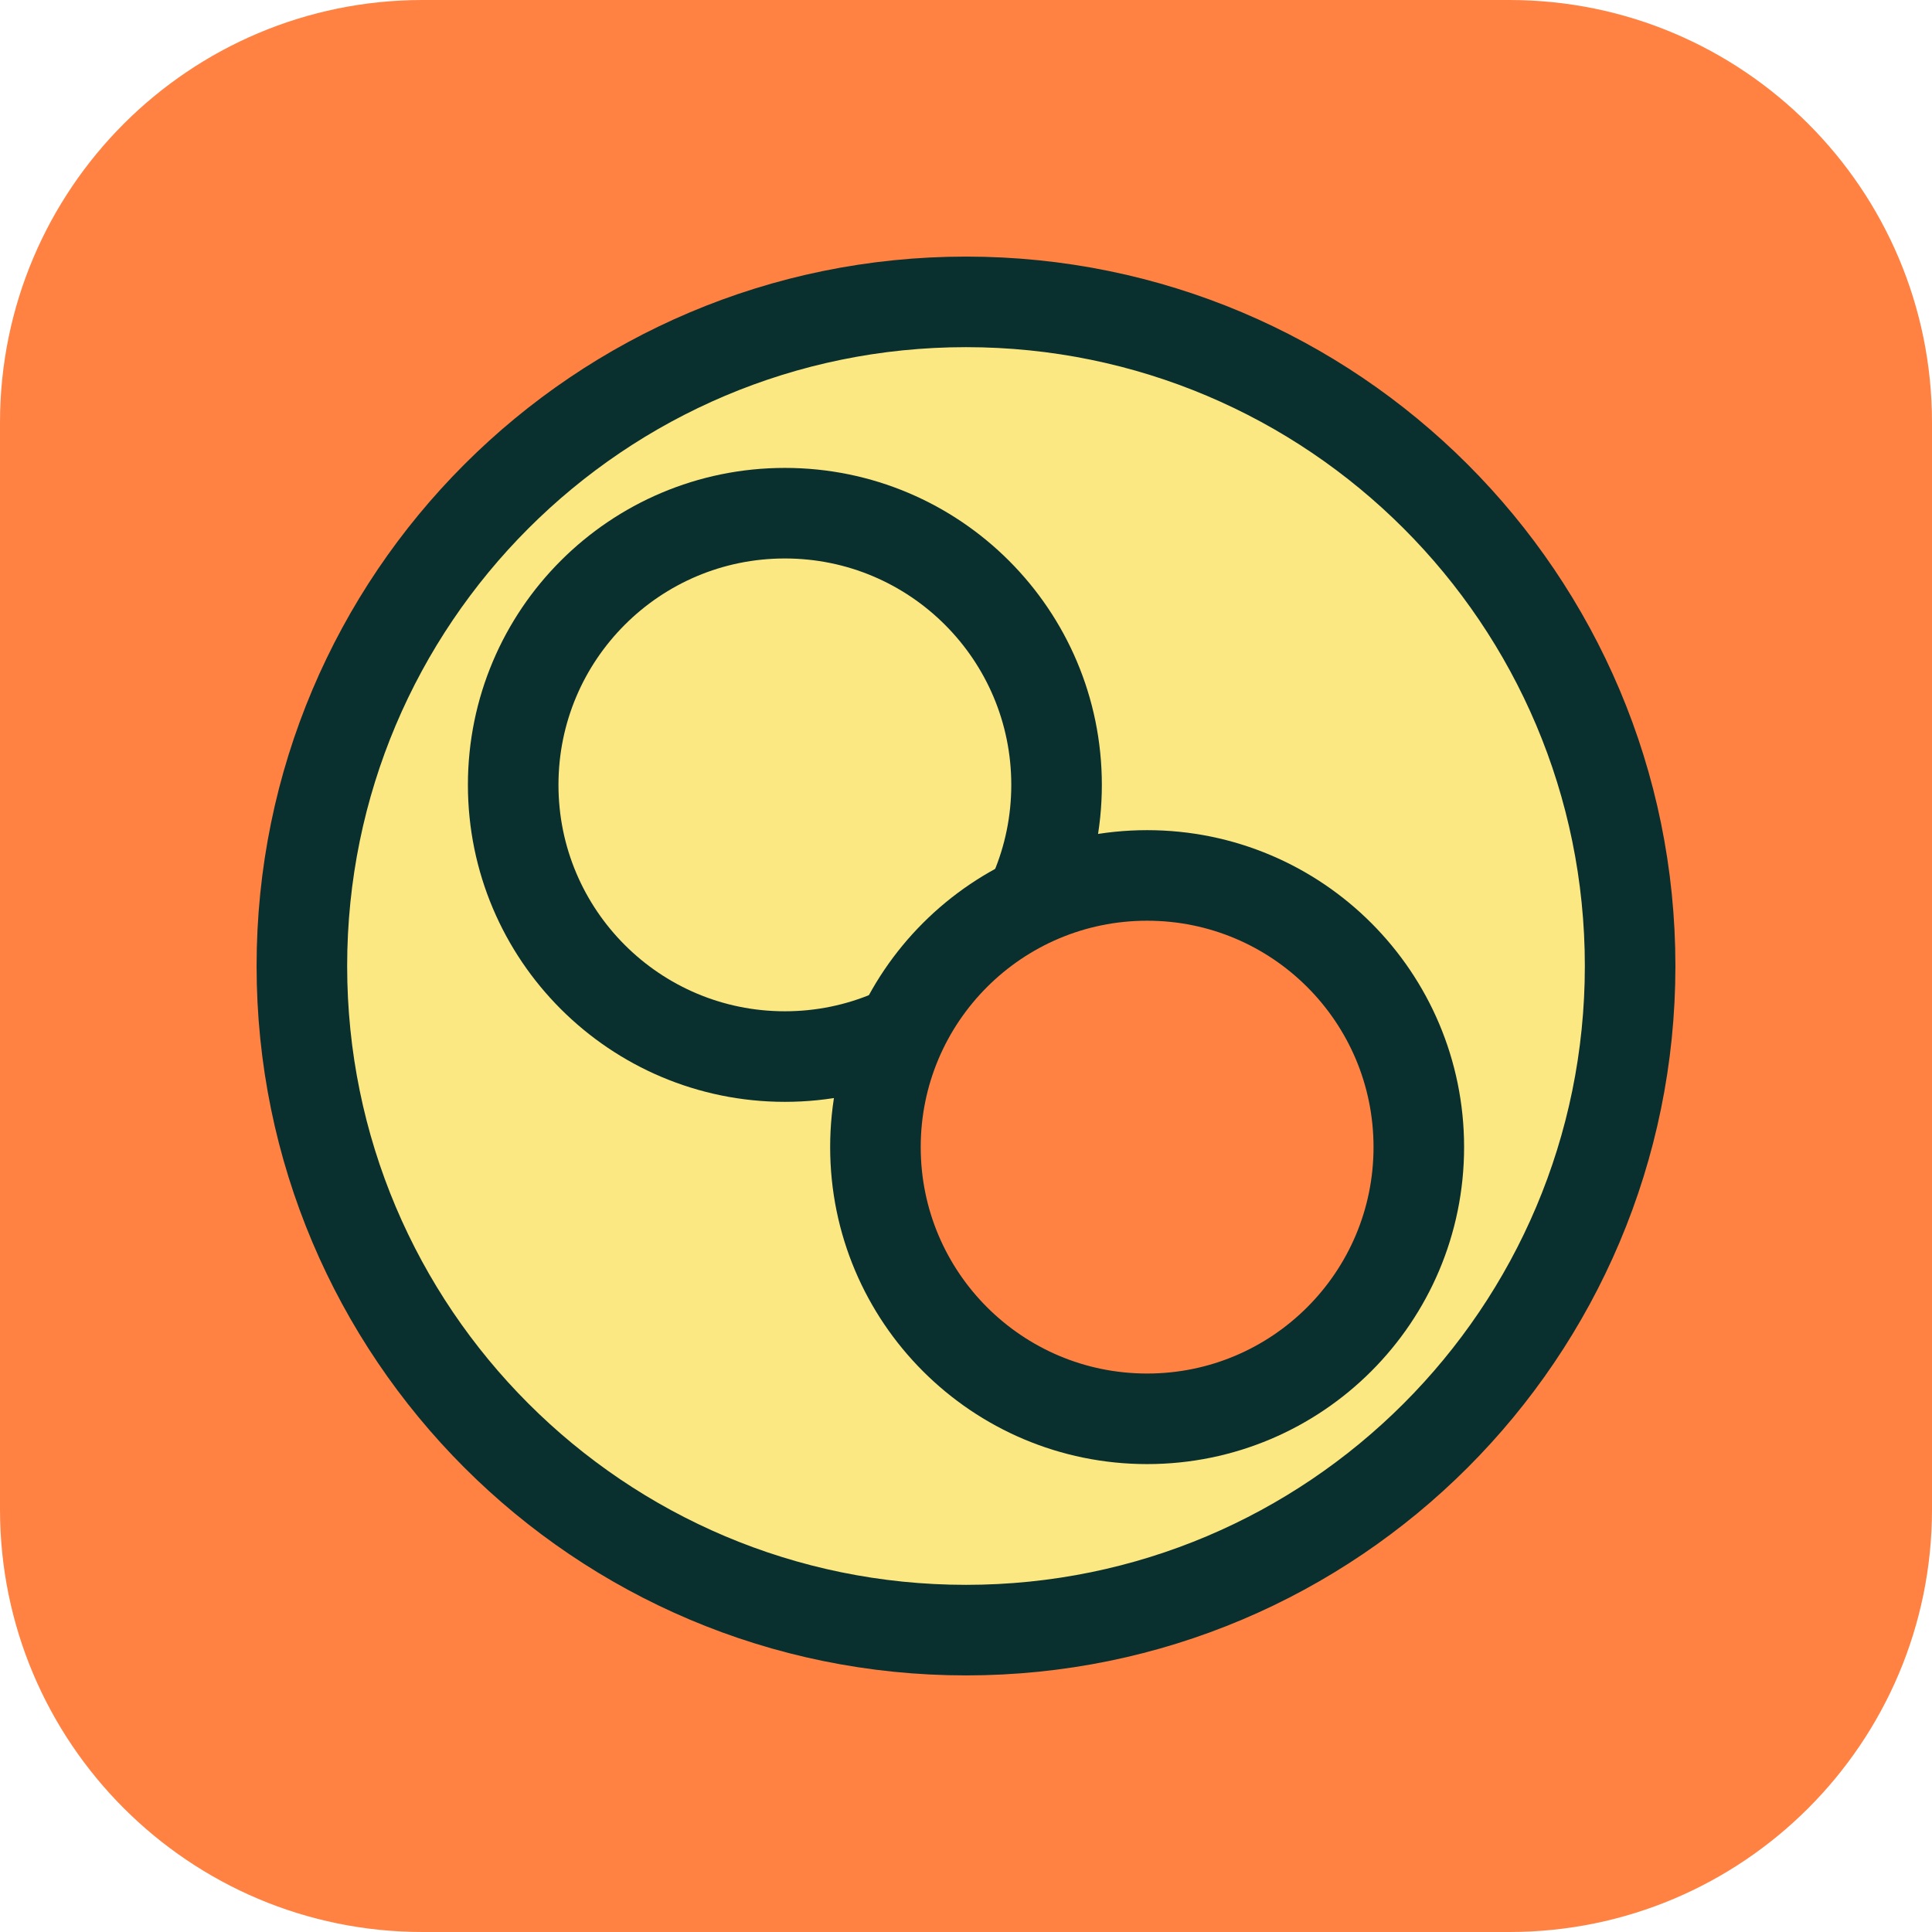
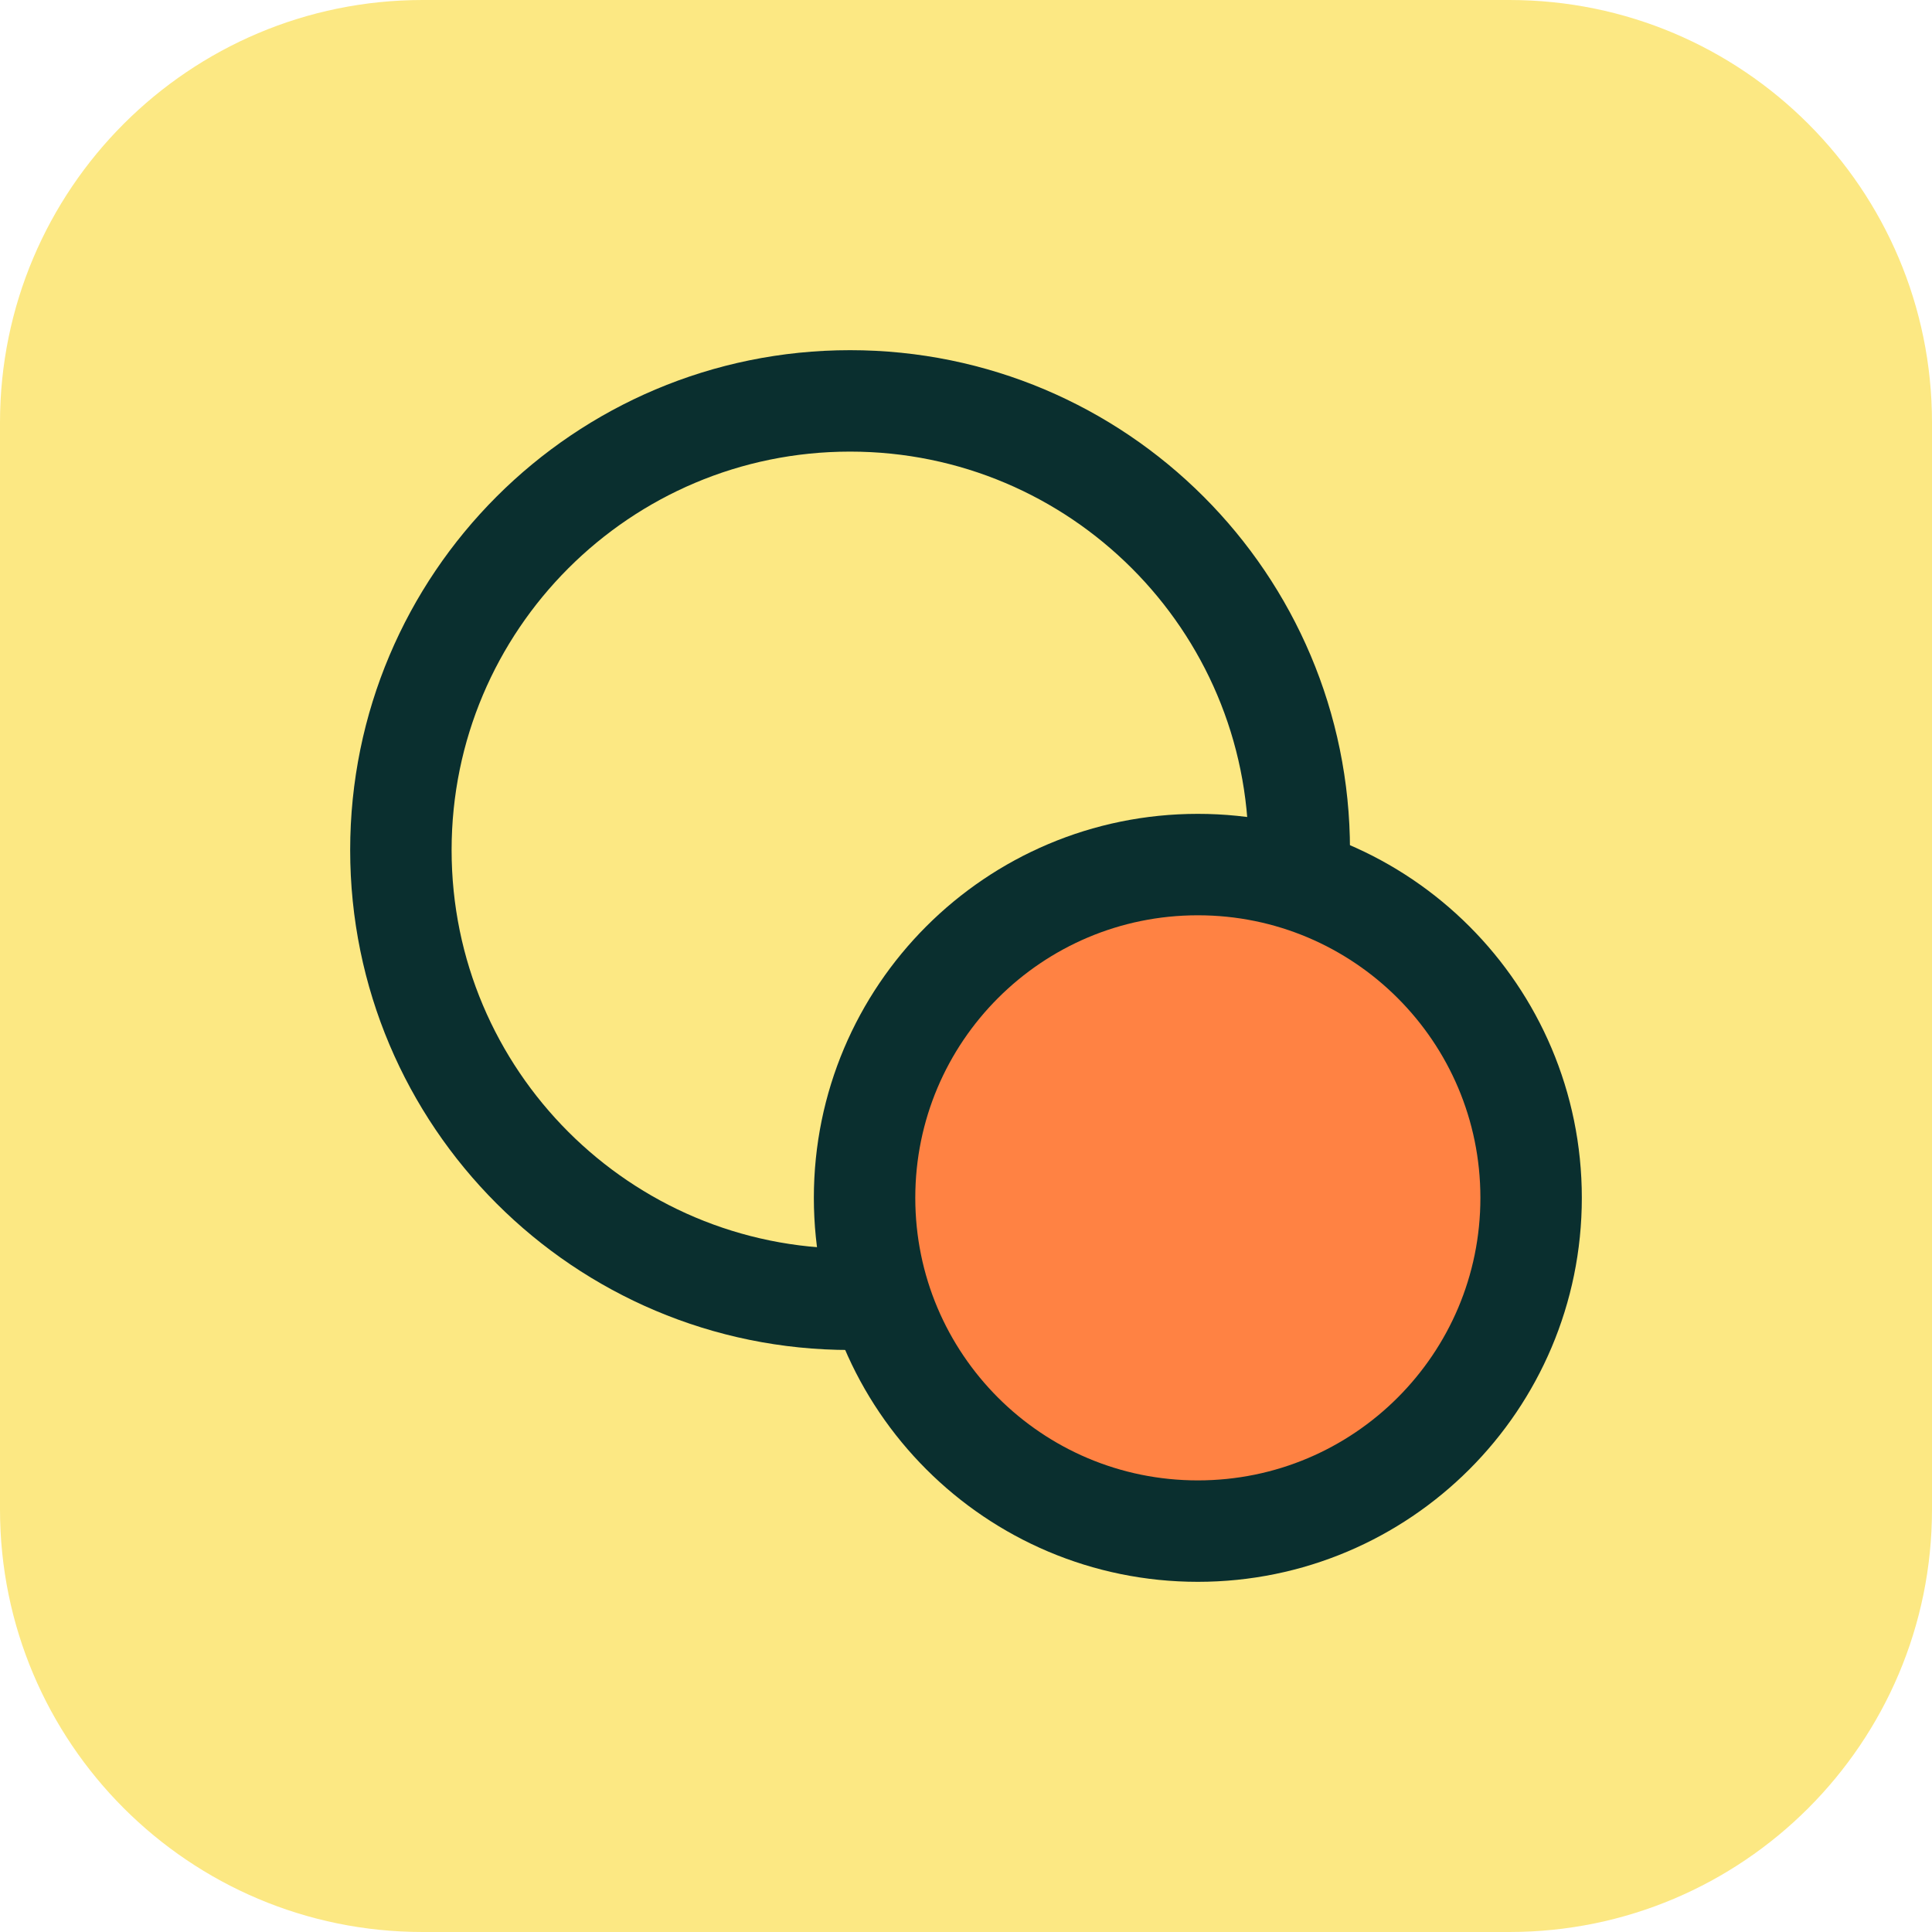
<svg xmlns="http://www.w3.org/2000/svg" viewBox="0 0 64 64">
-   <rect width="64" height="64" rx="14" fill="#FF8243" />
-   <circle cx="32" cy="32" r="22" fill="#FCE883" stroke="#0A2F2F" stroke-width="3" />
-   <circle cx="26" cy="26" r="9" fill="none" stroke="#0A2F2F" stroke-width="3" />
-   <circle cx="38" cy="38" r="9" fill="#FF8243" stroke="#0A2F2F" stroke-width="3" />
+   <rect width="64" height="64" rx="14" fill="#FCE883" />
+   <g transform="translate(32 32) scale(0.48) translate(-46 -46)">
+     <circle cx="38" cy="38" r="31" fill="#FCE883" stroke="#0A2F2F" stroke-width="7" />
+     <circle cx="62" cy="62" r="23" fill="#FF8243" stroke="#0A2F2F" stroke-width="7" />
+   </g>
</svg>
